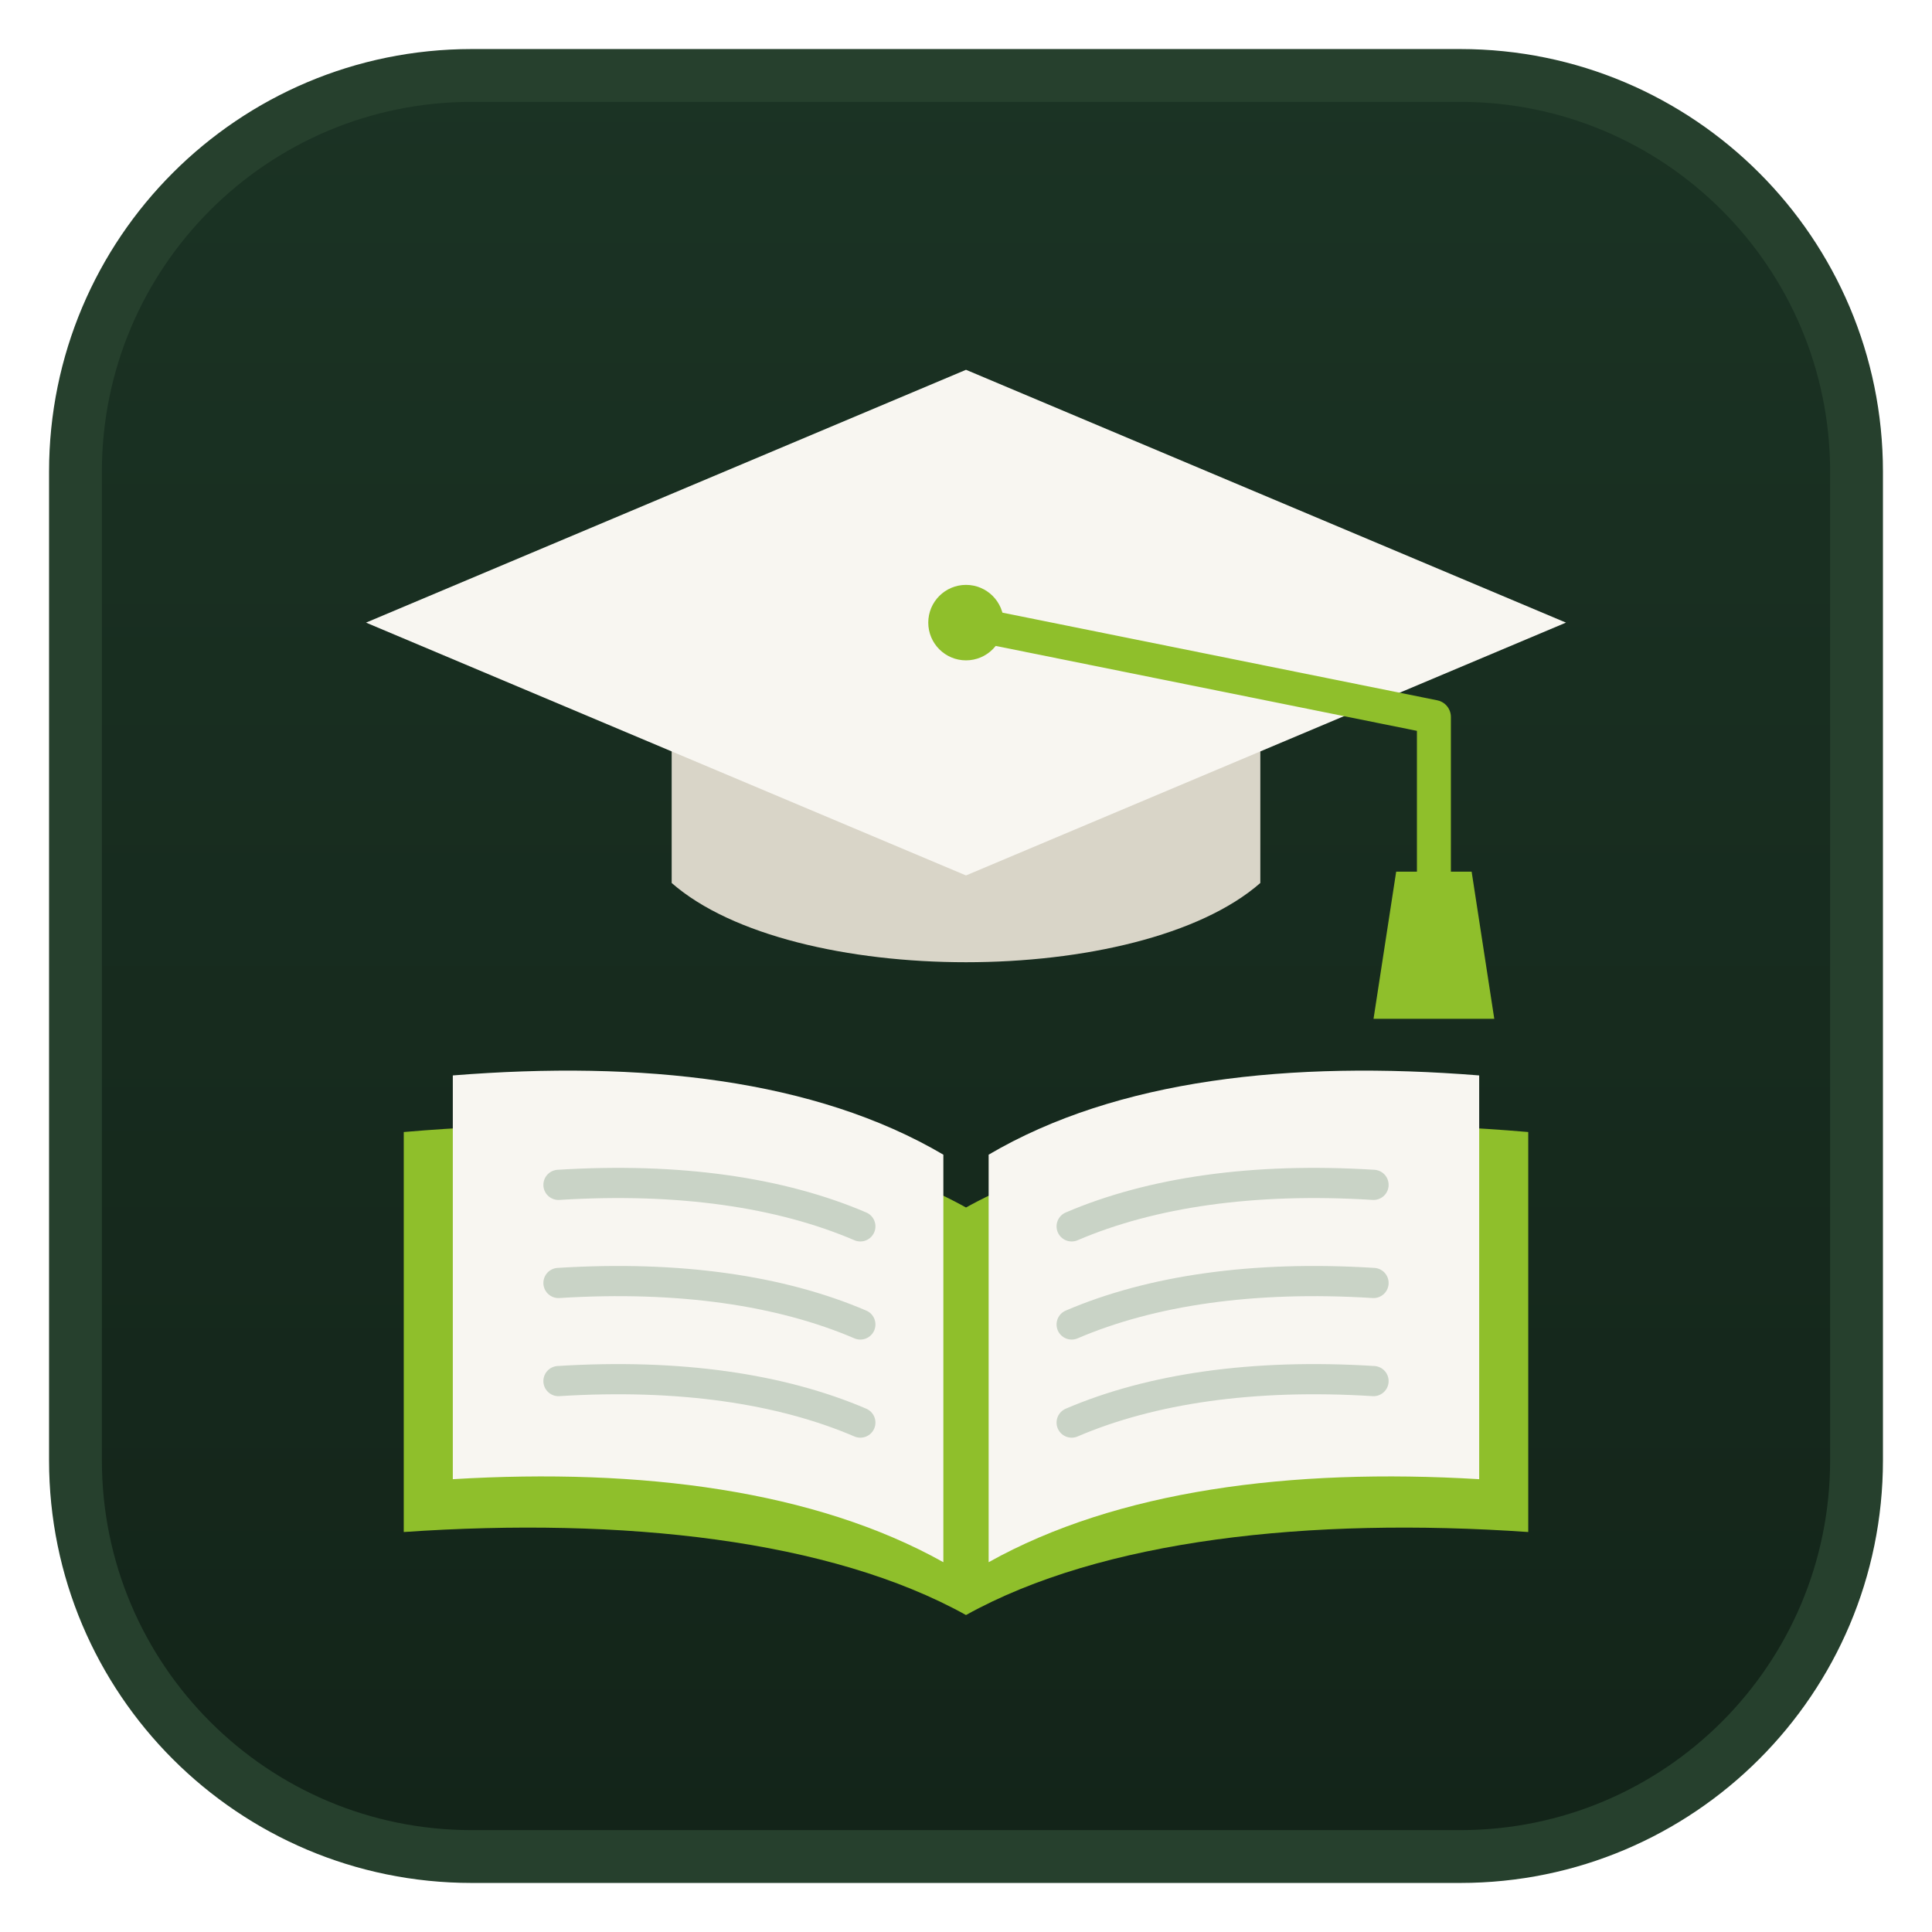
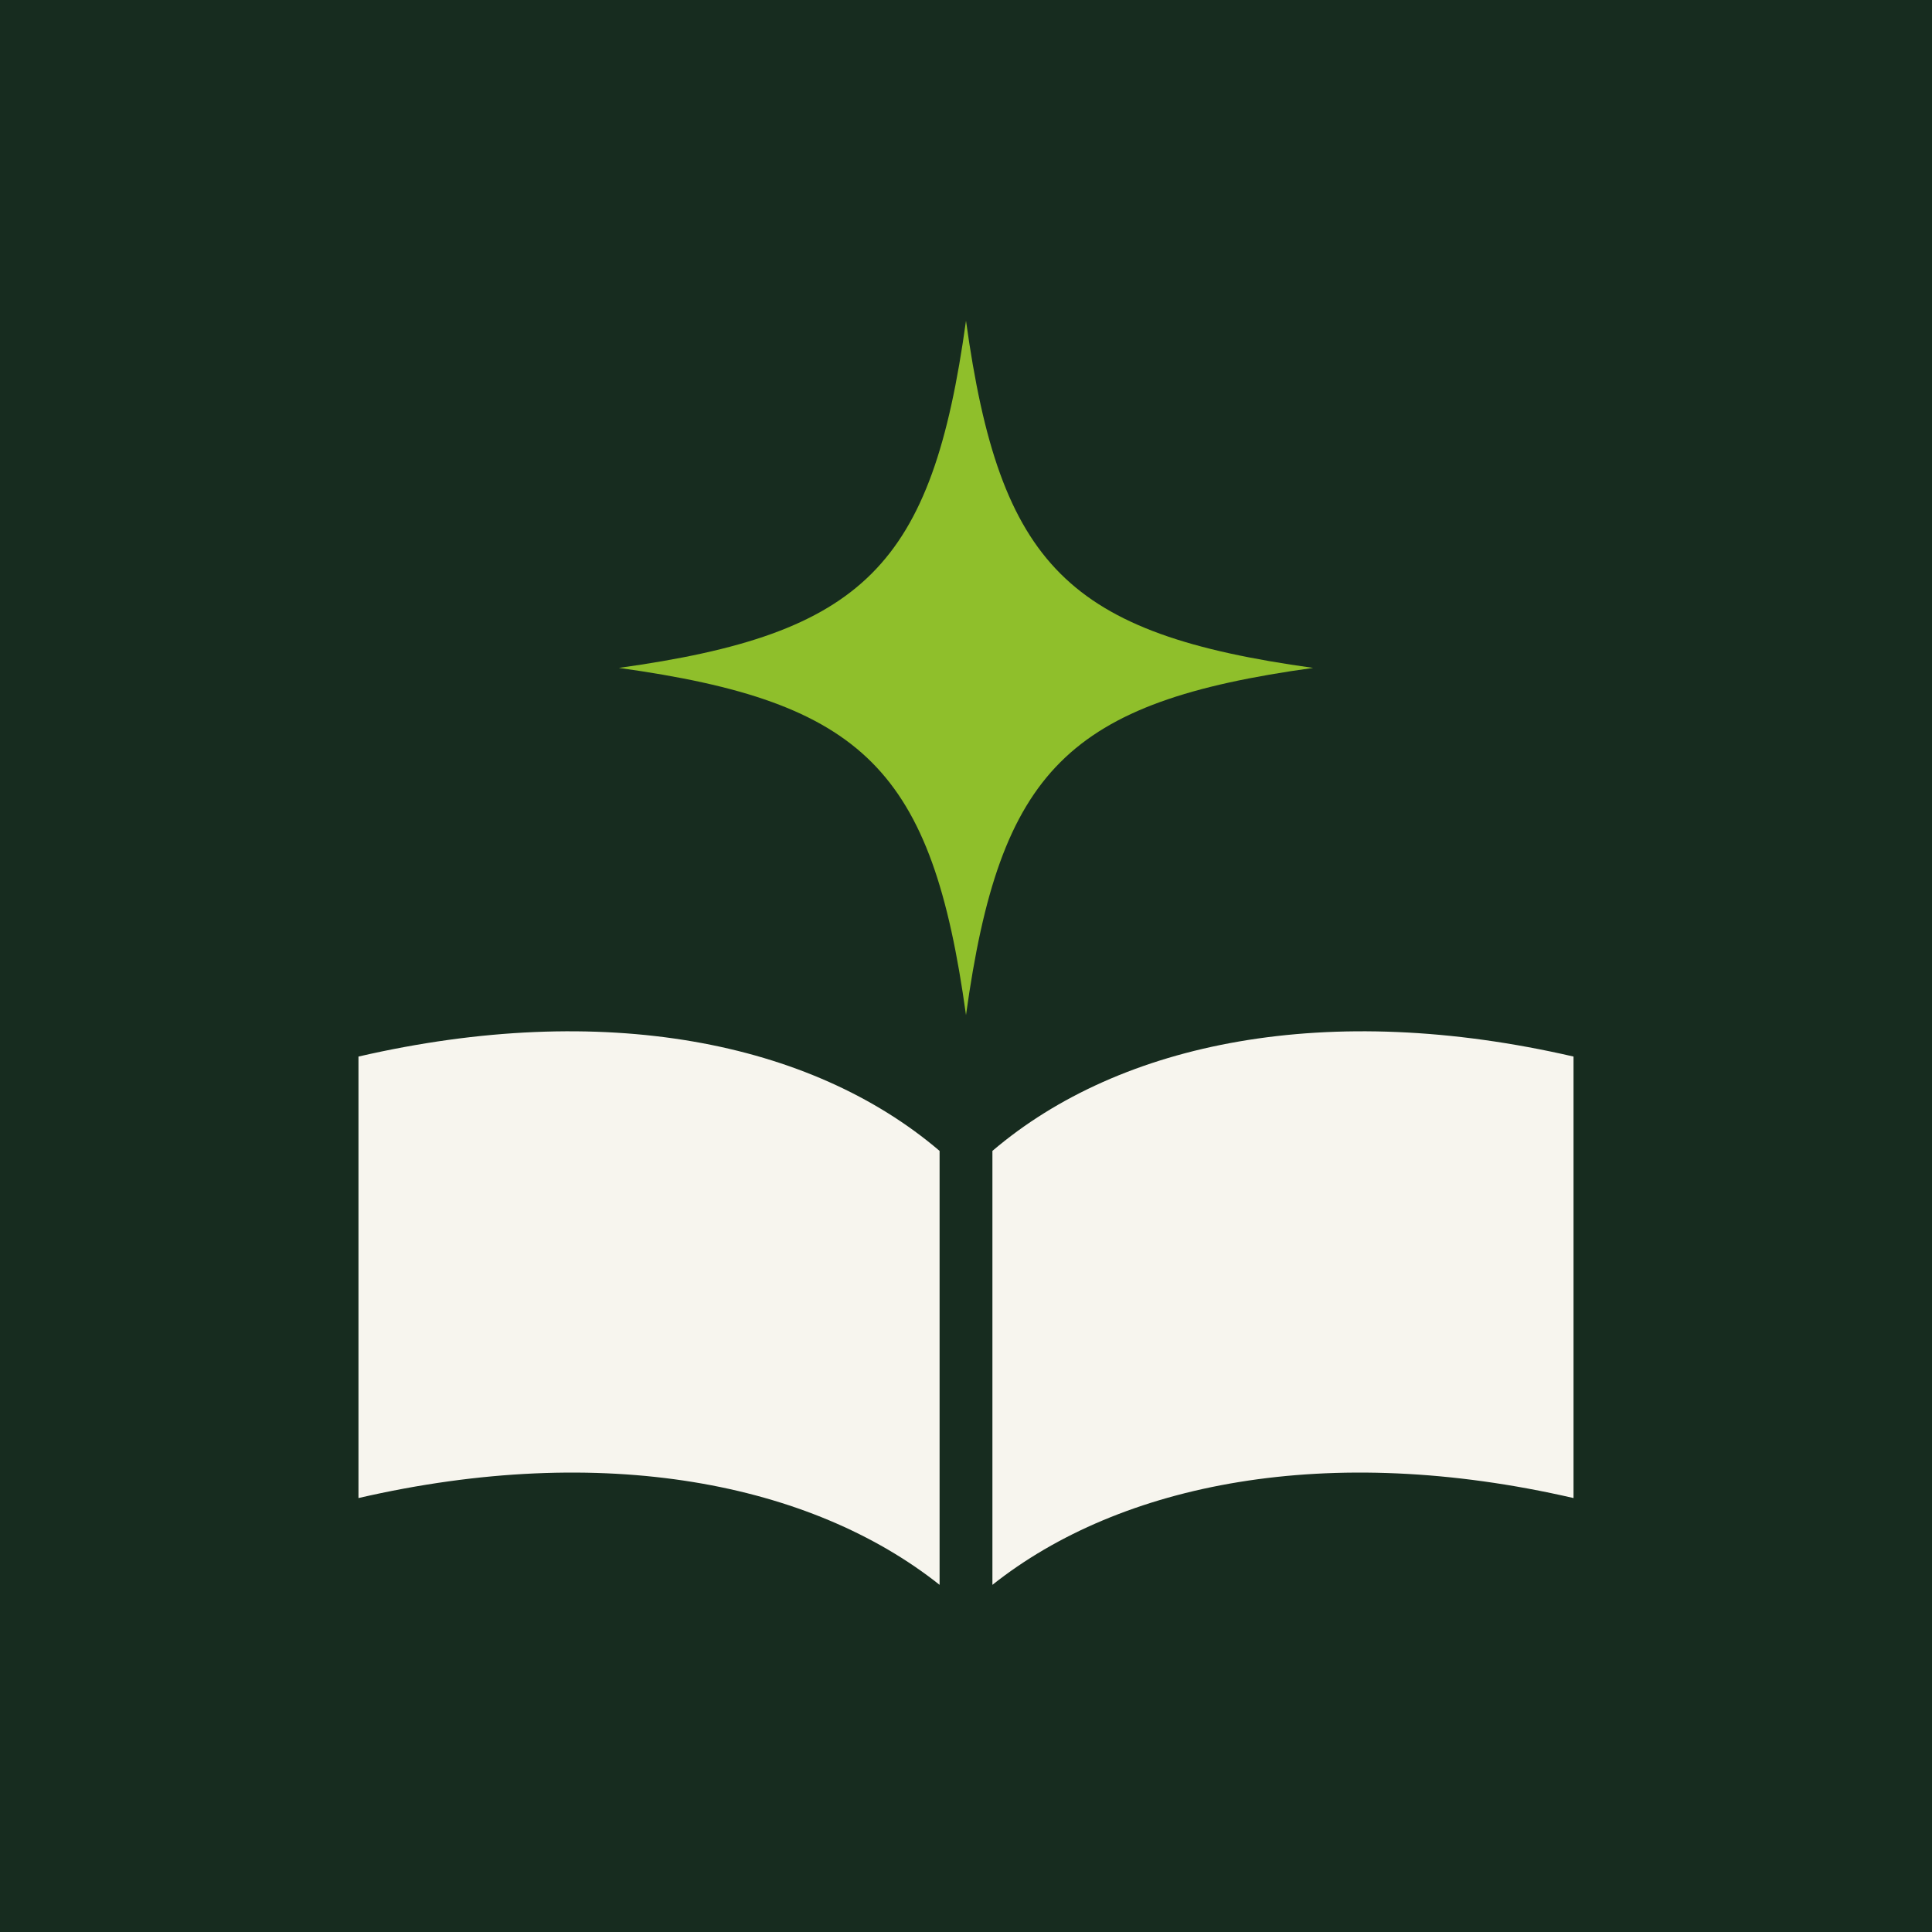
- <svg xmlns="http://www.w3.org/2000/svg" viewBox="0 0 1024 1024" width="1024" height="1024">
-   <defs>
-     <linearGradient id="tile" x1="0" y1="0" x2="0" y2="1">
-       <stop offset="0" stop-color="#1B3324" />
-       <stop offset="1" stop-color="#132419" />
-     </linearGradient>
-   </defs>
-   <rect x="40" y="40" width="944" height="944" rx="210" fill="url(#tile)" stroke="#26402D" stroke-width="28" />
-   <g id="mark">
-     <path d="M512 640 C 440 600 330 590 214 600 L 214 812 C 330 804 440 816 512 856 C 584 816 694 804 810 812 L 810 600 C 694 590 584 600 512 640 Z" fill="#8FBF2B" />
-     <path d="M500 612 C 432 572 340 562 240 570 L 240 784 C 340 778 432 790 500 828 Z" fill="#F8F6F1" />
-     <path d="M524 612 C 592 572 684 562 784 570 L 784 784 C 684 778 592 790 524 828 Z" fill="#F8F6F1" />
-     <g stroke="#C9D3C6" stroke-width="16" stroke-linecap="round" fill="none">
-       <path d="M296 628 C 360 624 414 632 456 650" />
-       <path d="M296 680 C 360 676 414 684 456 702" />
-       <path d="M296 732 C 360 728 414 736 456 754" />
-       <path d="M728 628 C 664 624 610 632 568 650" />
-       <path d="M728 680 C 664 676 610 684 568 702" />
-       <path d="M728 732 C 664 728 610 736 568 754" />
-     </g>
-     <path d="M356 380 L 356 468 C 420 524 604 524 668 468 L 668 380 Z" fill="#D9D5C8" />
-     <path d="M512 196 L 830 330 L 512 464 L 194 330 Z" fill="#F8F6F1" />
-     <path d="M512 330 L 760 380 L 760 470" stroke="#8FBF2B" stroke-width="18" stroke-linecap="round" stroke-linejoin="round" fill="none" />
-     <circle cx="512" cy="330" r="20" fill="#8FBF2B" />
-     <path d="M740 462 L 780 462 L 792 540 L 728 540 Z" fill="#8FBF2B" />
-   </g>
+ <svg xmlns="http://www.w3.org/2000/svg" viewBox="0 0 1024 1024">
+   <rect width="1024" height="1024" fill="#172C1F" />
+   <path d="M512 170 C530 300 566 336 696 354 C566 372 530 408 512 538 C494 408 458 372 328 354 C458 336 494 300 512 170Z" fill="#8FBF2B" />
+   <path d="M190 560 C320 530 430 552 498 610 V840 C430 786 320 764 190 794Z" fill="#F7F5EE" />
+   <path d="M834 560 C704 530 594 552 526 610 V840 C594 786 704 764 834 794Z" fill="#F7F5EE" />
</svg>
